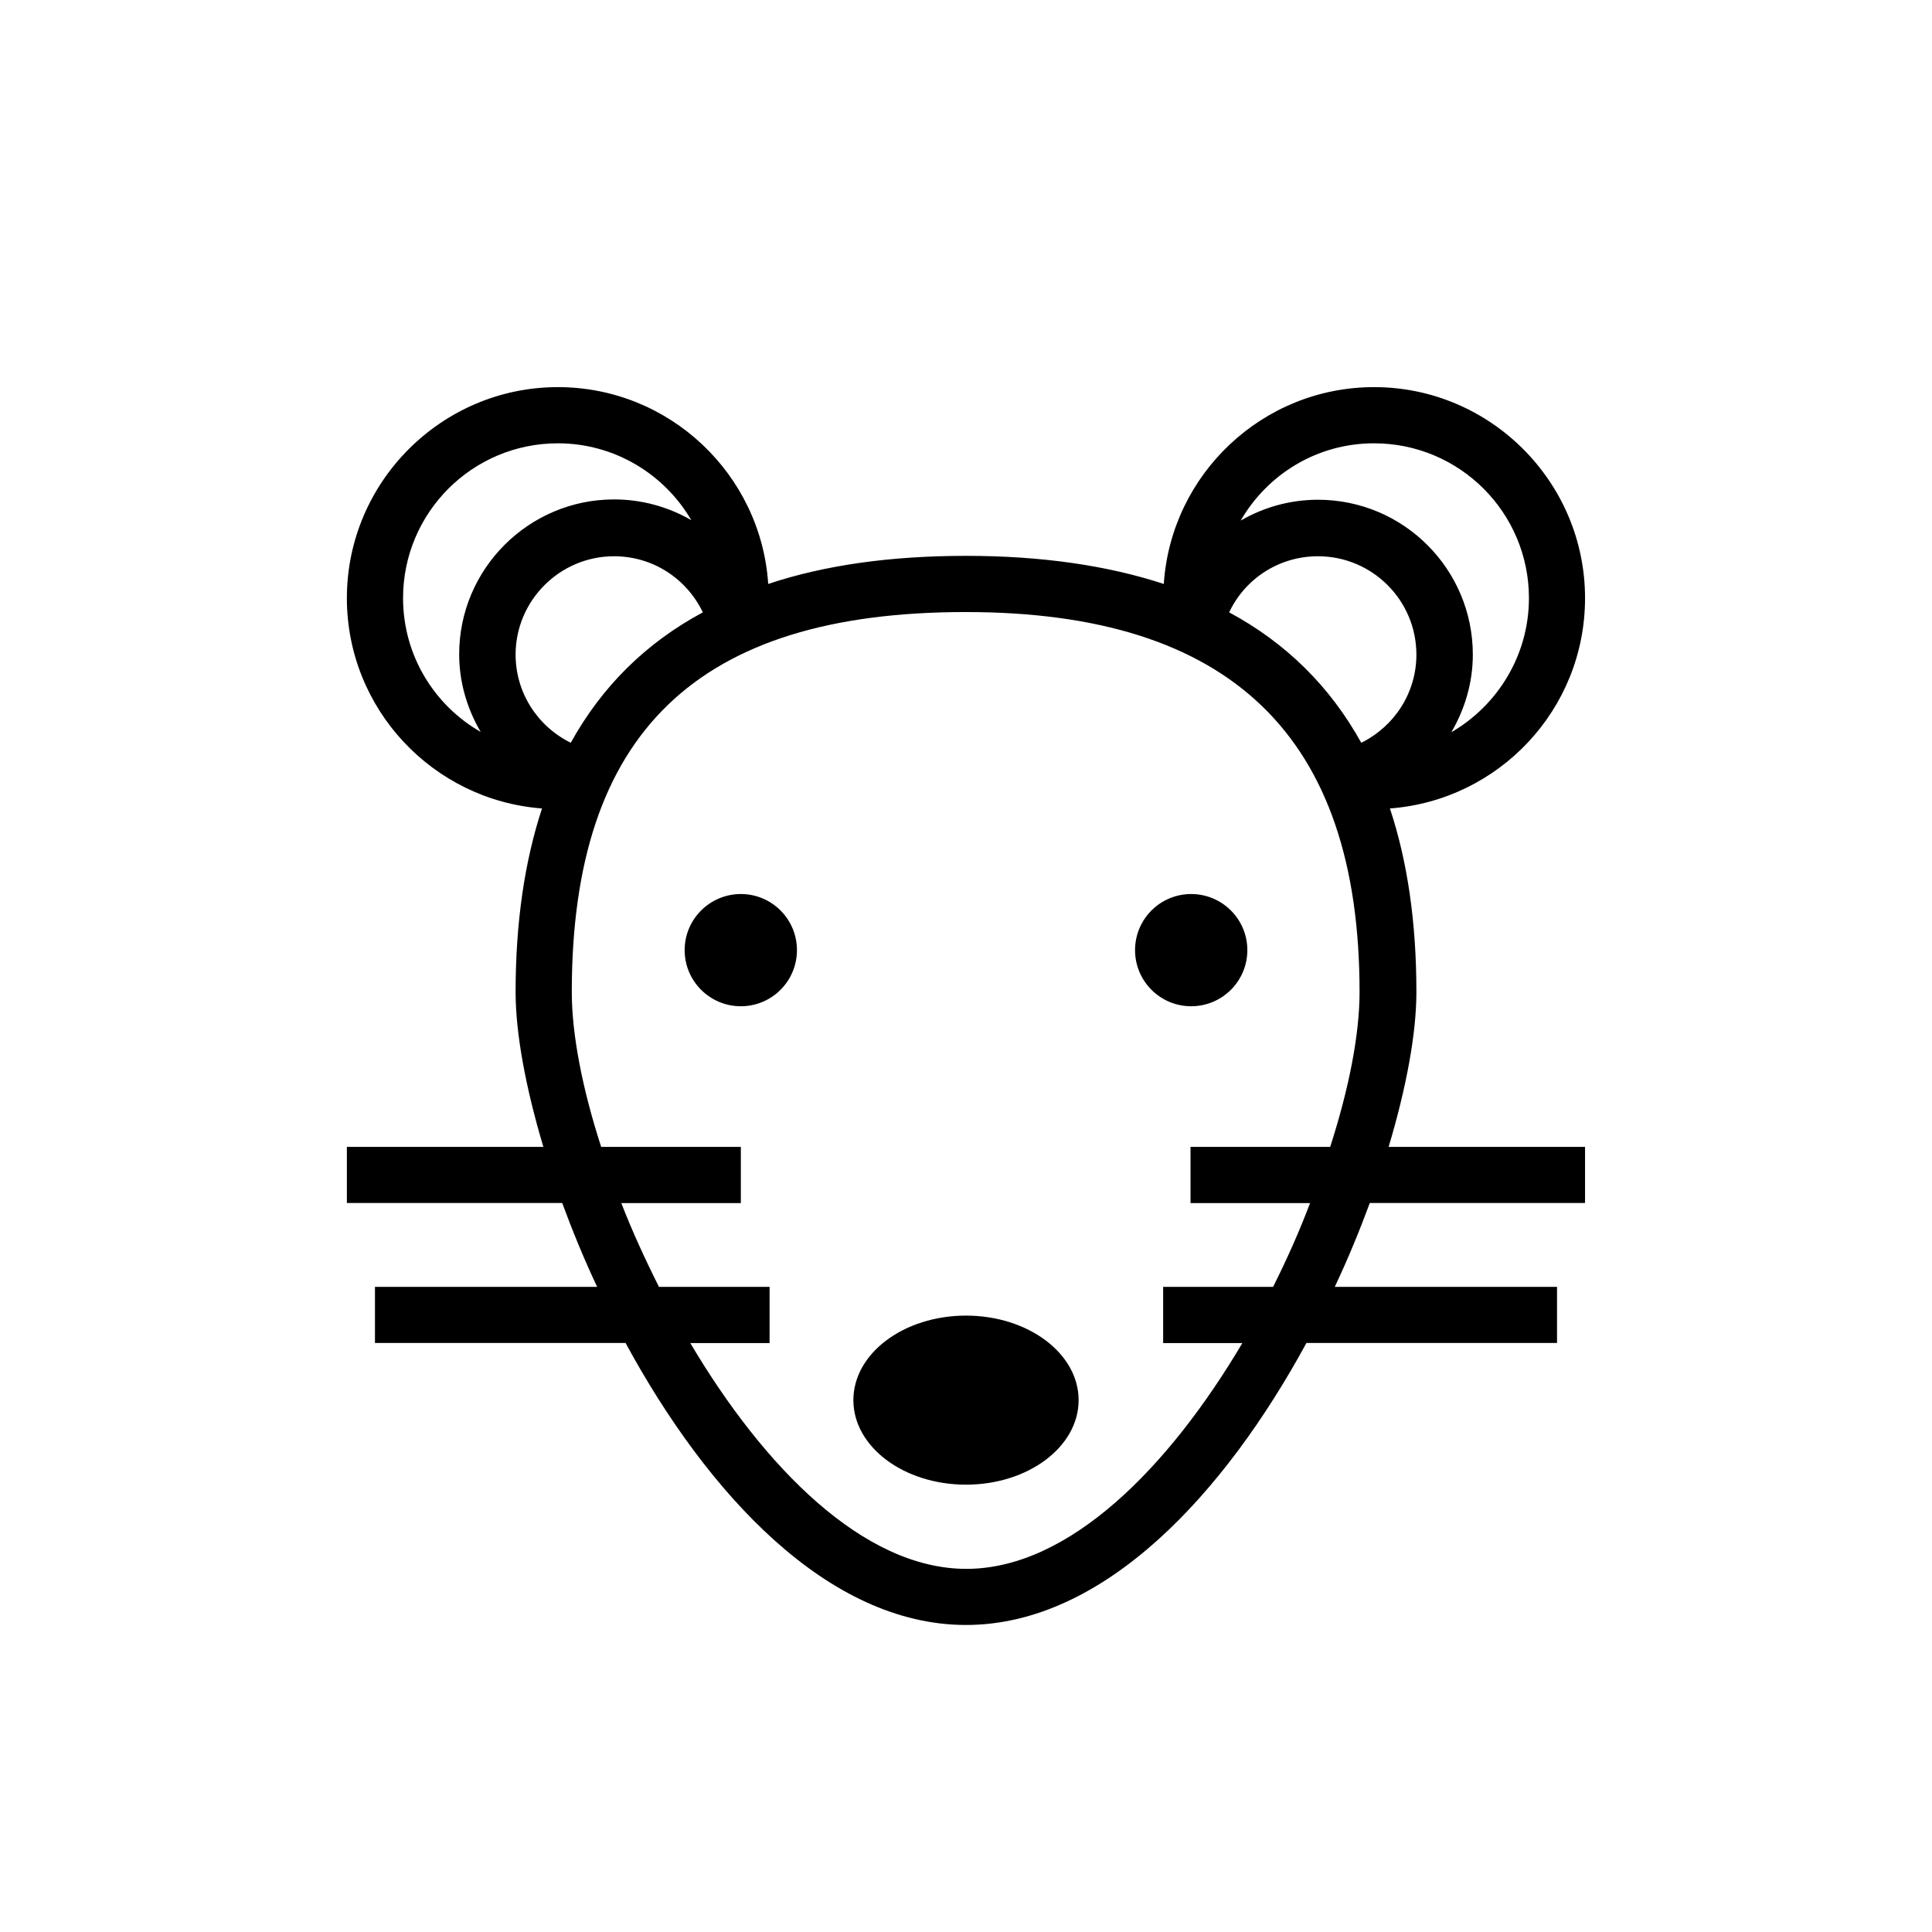
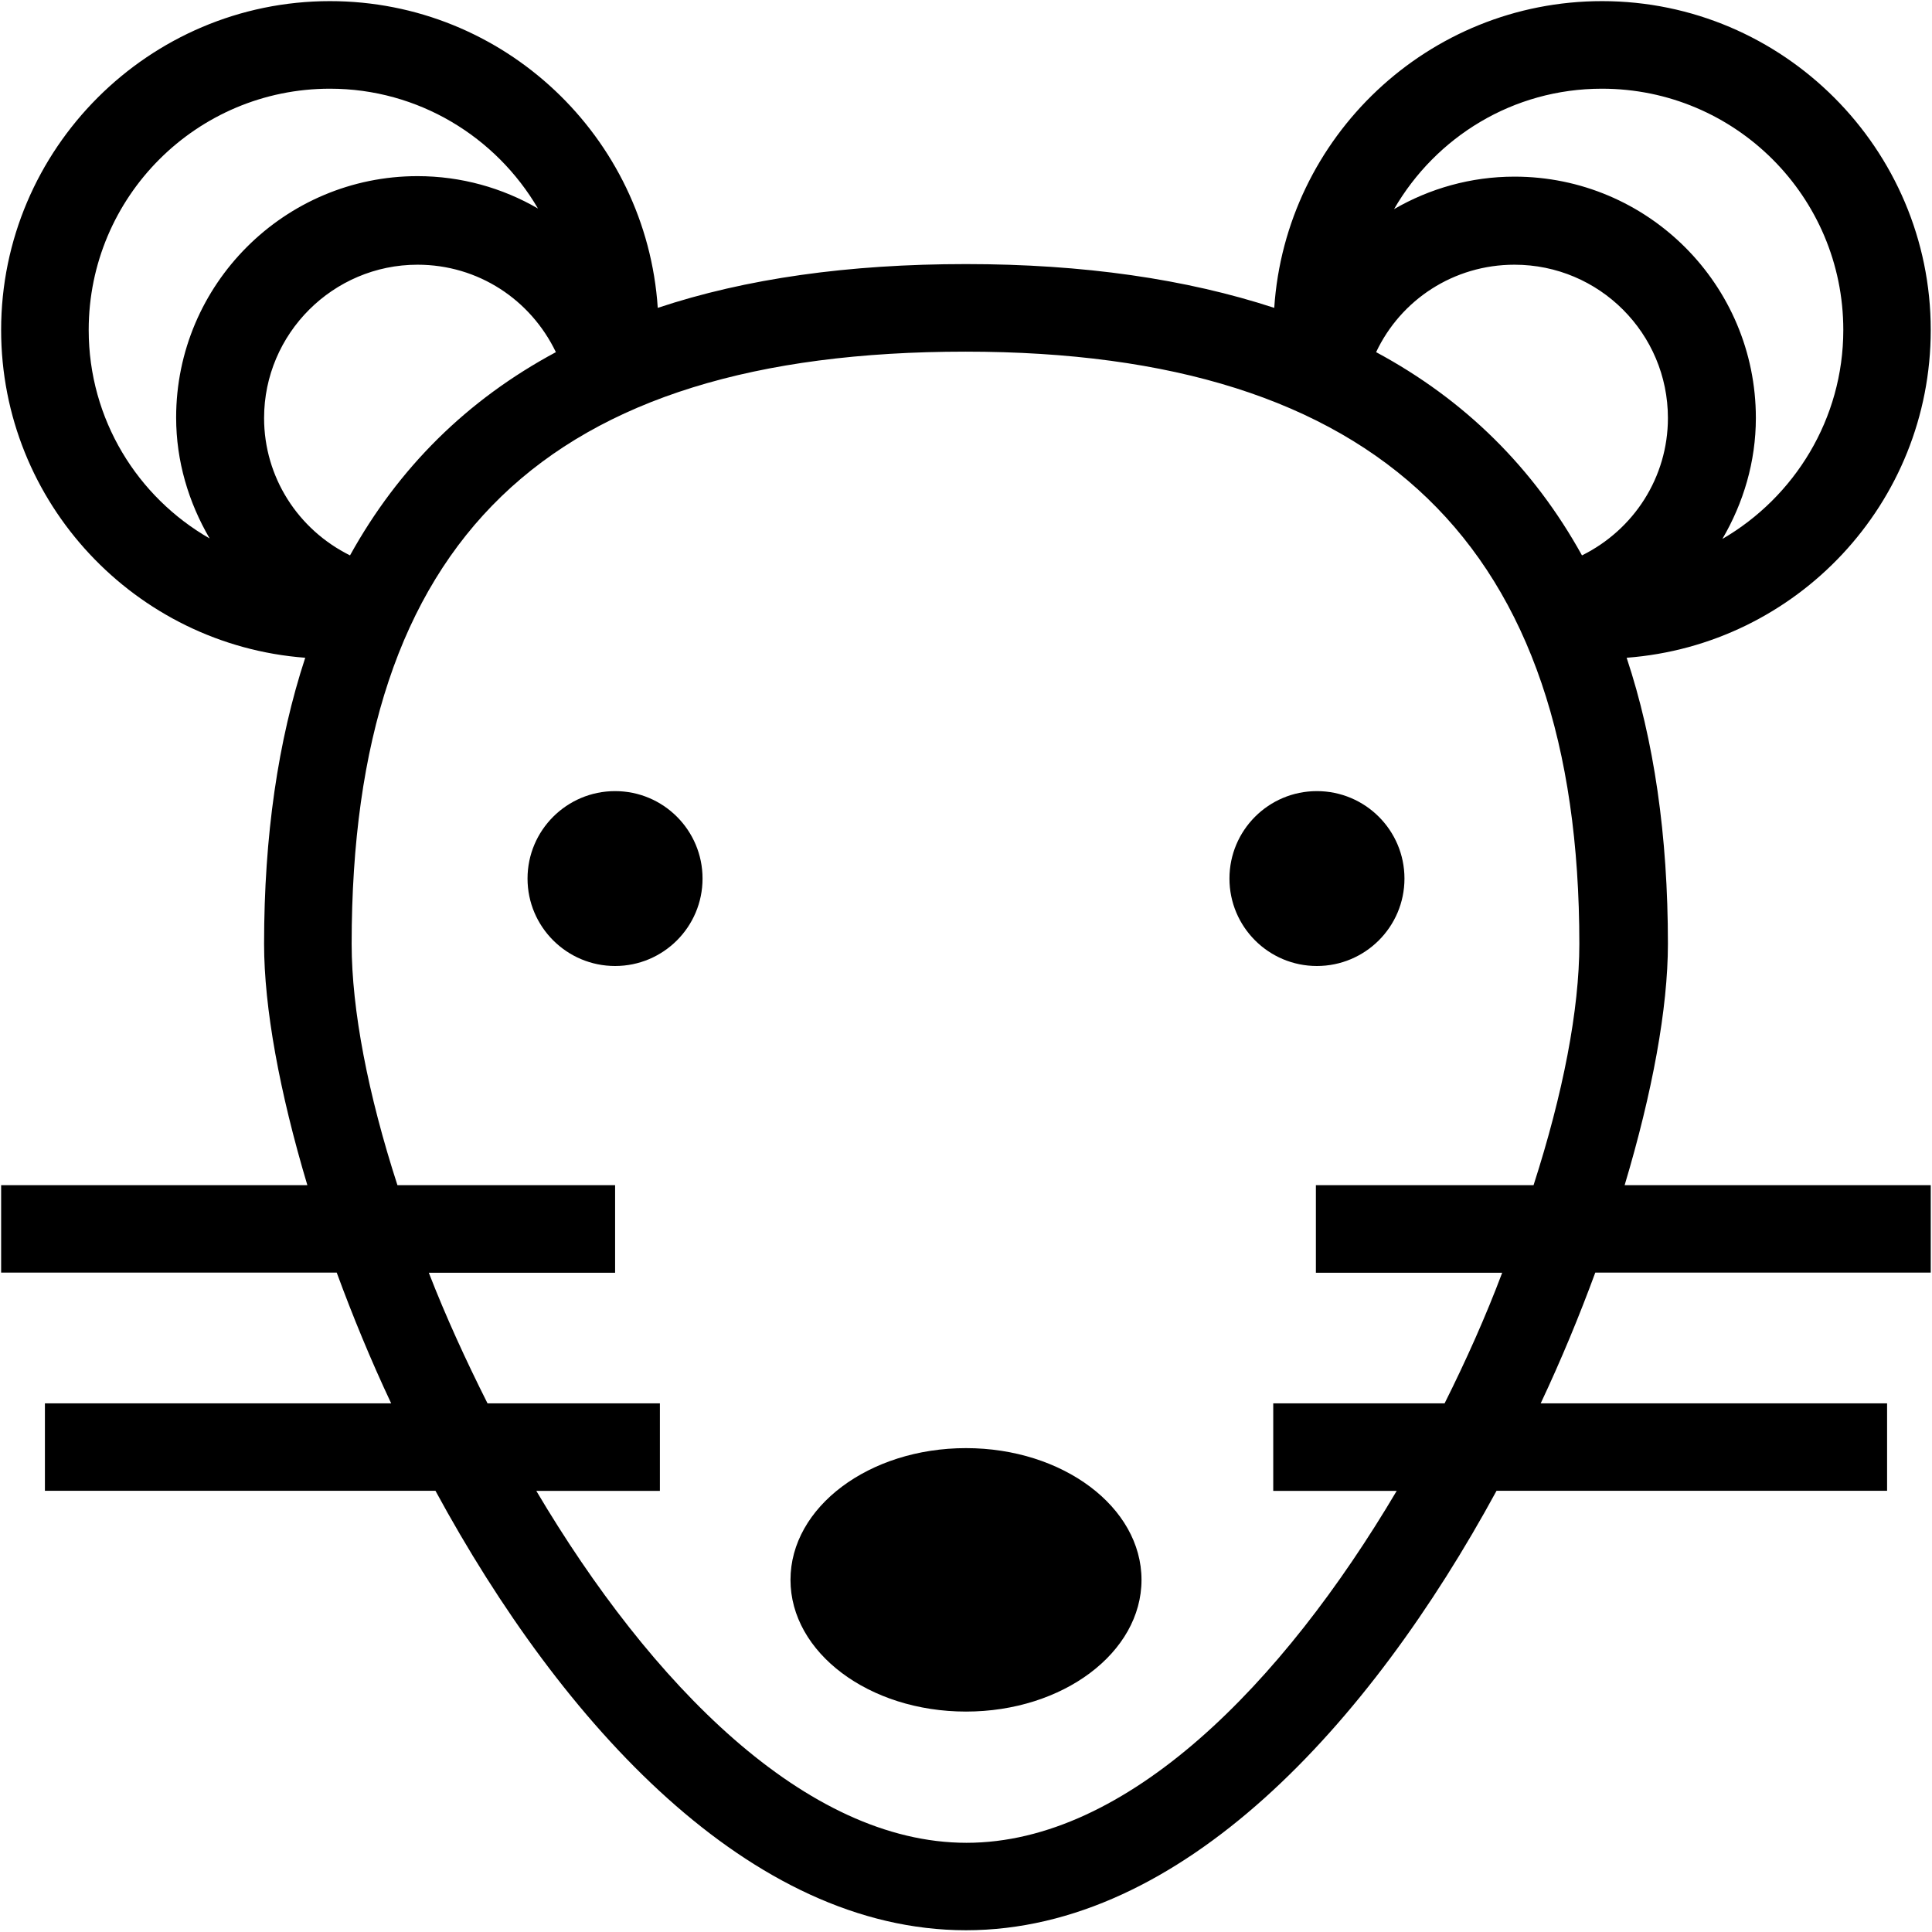
- <svg xmlns="http://www.w3.org/2000/svg" width="24" height="24" viewBox="0 0 24 24" fill="none">
+ <svg xmlns="http://www.w3.org/2000/svg" width="24" height="24" viewBox="4.3 4.8 15.4 15.4" fill="none">
  <path d="M17.595 12.324C17.595 11.458 17.484 10.699 17.266 10.043C18.62 9.941 19.69 8.813 19.69 7.43C19.69 5.987 18.513 4.809 17.07 4.809C15.683 4.809 14.547 5.892 14.457 7.254C13.755 7.024 12.935 6.905 12 6.905C11.065 6.905 10.245 7.02 9.543 7.254C9.453 5.892 8.317 4.809 6.93 4.809C5.487 4.809 4.309 5.987 4.309 7.43C4.309 8.809 5.38 9.941 6.733 10.043C6.516 10.704 6.405 11.462 6.405 12.324C6.405 12.832 6.528 13.505 6.75 14.247H4.309V14.944H6.984C7.111 15.289 7.254 15.638 7.418 15.986H4.658V16.683H7.771C8.784 18.55 10.281 20.186 12 20.186C13.718 20.186 15.216 18.546 16.229 16.683H19.342V15.986H16.581C16.745 15.638 16.889 15.289 17.016 14.944H19.69V14.247H17.25C17.471 13.509 17.595 12.836 17.595 12.324H17.595ZM16.91 9.227C16.524 8.53 15.978 7.988 15.269 7.607C15.466 7.189 15.888 6.91 16.372 6.91C17.049 6.91 17.595 7.459 17.595 8.132C17.595 8.604 17.324 9.022 16.91 9.227ZM17.069 5.507C18.132 5.507 18.993 6.368 18.993 7.43C18.993 8.14 18.603 8.763 18.029 9.096C18.197 8.809 18.296 8.48 18.296 8.132C18.296 7.069 17.434 6.208 16.372 6.208C16.023 6.208 15.695 6.303 15.412 6.467C15.745 5.892 16.36 5.507 17.069 5.507ZM7.09 9.227C6.676 9.022 6.405 8.604 6.405 8.132C6.405 7.459 6.955 6.91 7.628 6.91C8.112 6.91 8.53 7.189 8.731 7.607C8.021 7.988 7.476 8.53 7.09 9.227ZM5.007 7.43C5.007 6.368 5.868 5.507 6.93 5.507C7.636 5.507 8.255 5.892 8.588 6.462C8.305 6.298 7.976 6.204 7.628 6.204C6.57 6.204 5.704 7.065 5.704 8.128C5.704 8.476 5.803 8.804 5.971 9.092C5.397 8.763 5.007 8.144 5.007 7.43V7.43ZM15.815 15.986H14.449V16.684H15.433C14.523 18.222 13.284 19.489 12.004 19.489C10.724 19.489 9.486 18.222 8.575 16.684H9.56V15.986H8.186C8.013 15.642 7.853 15.293 7.718 14.945H9.203V14.247H7.468C7.234 13.525 7.103 12.849 7.103 12.324C7.103 9.104 8.657 7.603 11.996 7.603C15.289 7.603 16.889 9.145 16.889 12.324C16.889 12.849 16.758 13.521 16.524 14.247H14.789V14.945H16.274C16.143 15.293 15.987 15.642 15.815 15.986H15.815Z" fill="black" />
  <path d="M9.9 11.803C9.9 12.188 9.588 12.5 9.203 12.5C8.818 12.5 8.505 12.188 8.505 11.803C8.505 11.418 8.818 11.106 9.203 11.106C9.588 11.106 9.9 11.418 9.9 11.803Z" fill="black" />
  <path d="M15.495 11.803C15.495 12.188 15.182 12.5 14.797 12.5C14.412 12.5 14.1 12.188 14.1 11.803C14.1 11.418 14.412 11.106 14.797 11.106C15.182 11.106 15.495 11.418 15.495 11.803Z" fill="black" />
  <path d="M13.399 17.393C13.399 17.973 12.772 18.443 12 18.443C11.227 18.443 10.601 17.973 10.601 17.393C10.601 16.813 11.227 16.343 12 16.343C12.772 16.343 13.399 16.813 13.399 17.393Z" fill="black" />
</svg>
